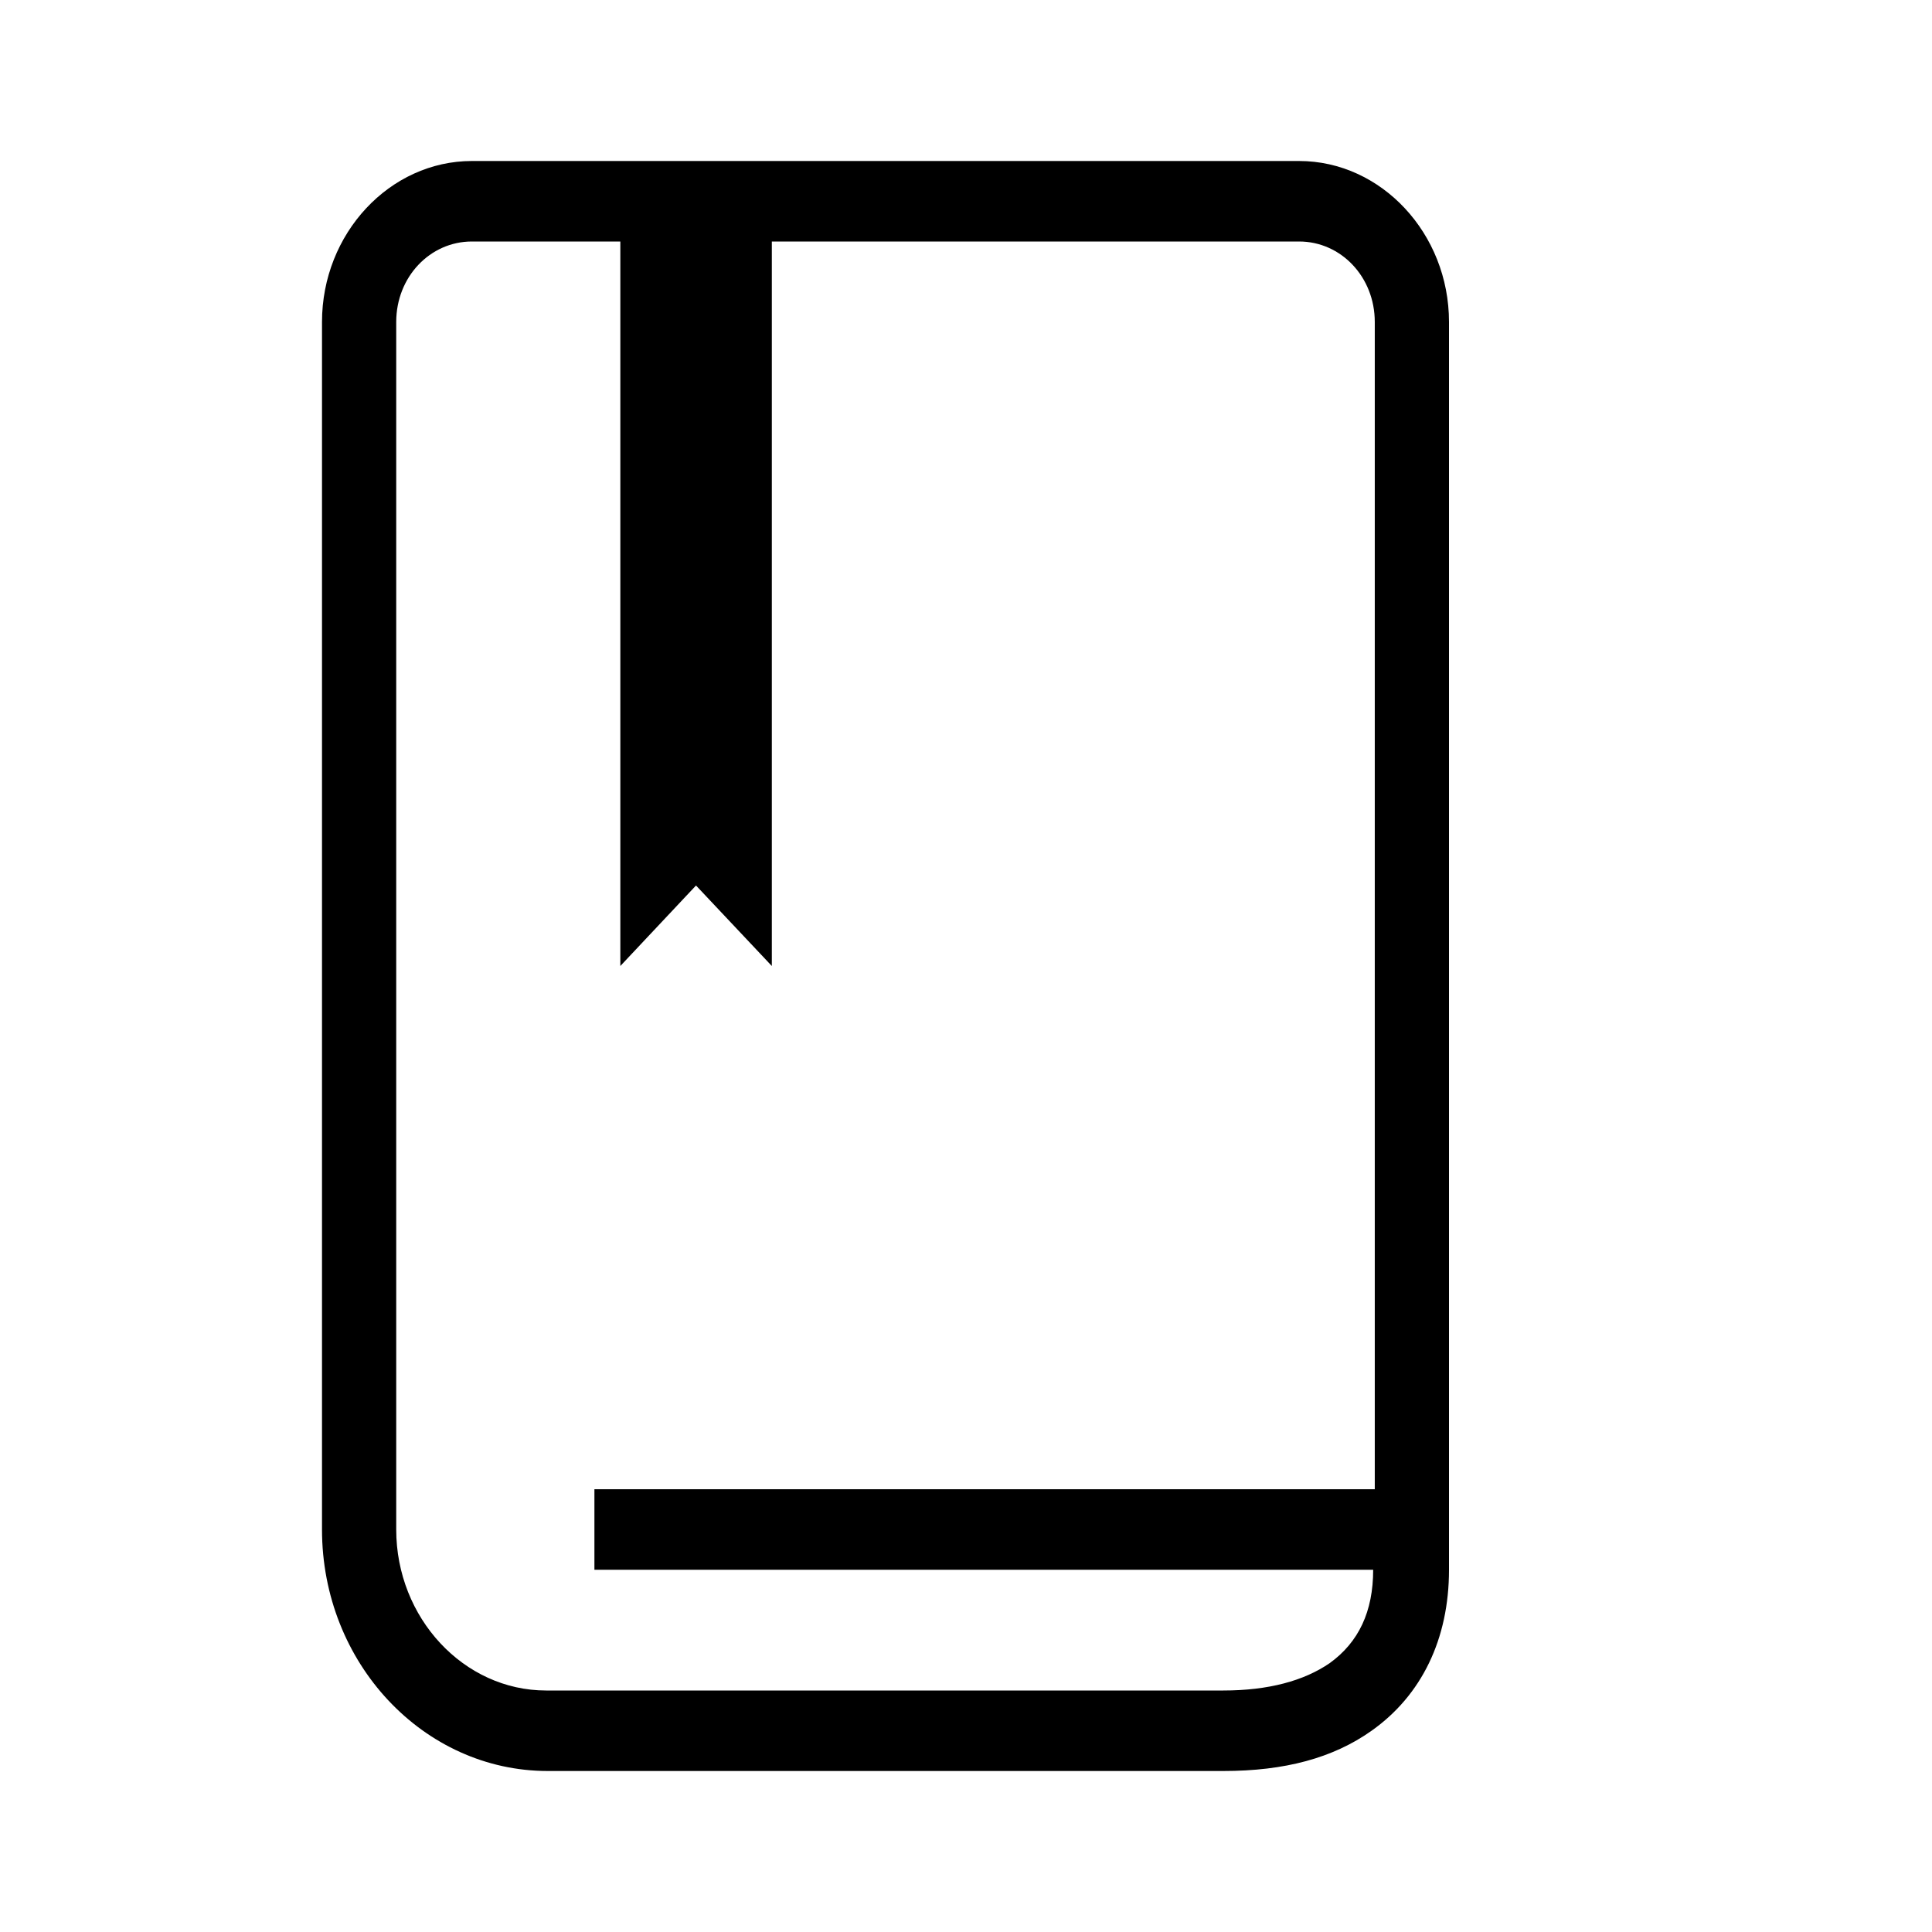
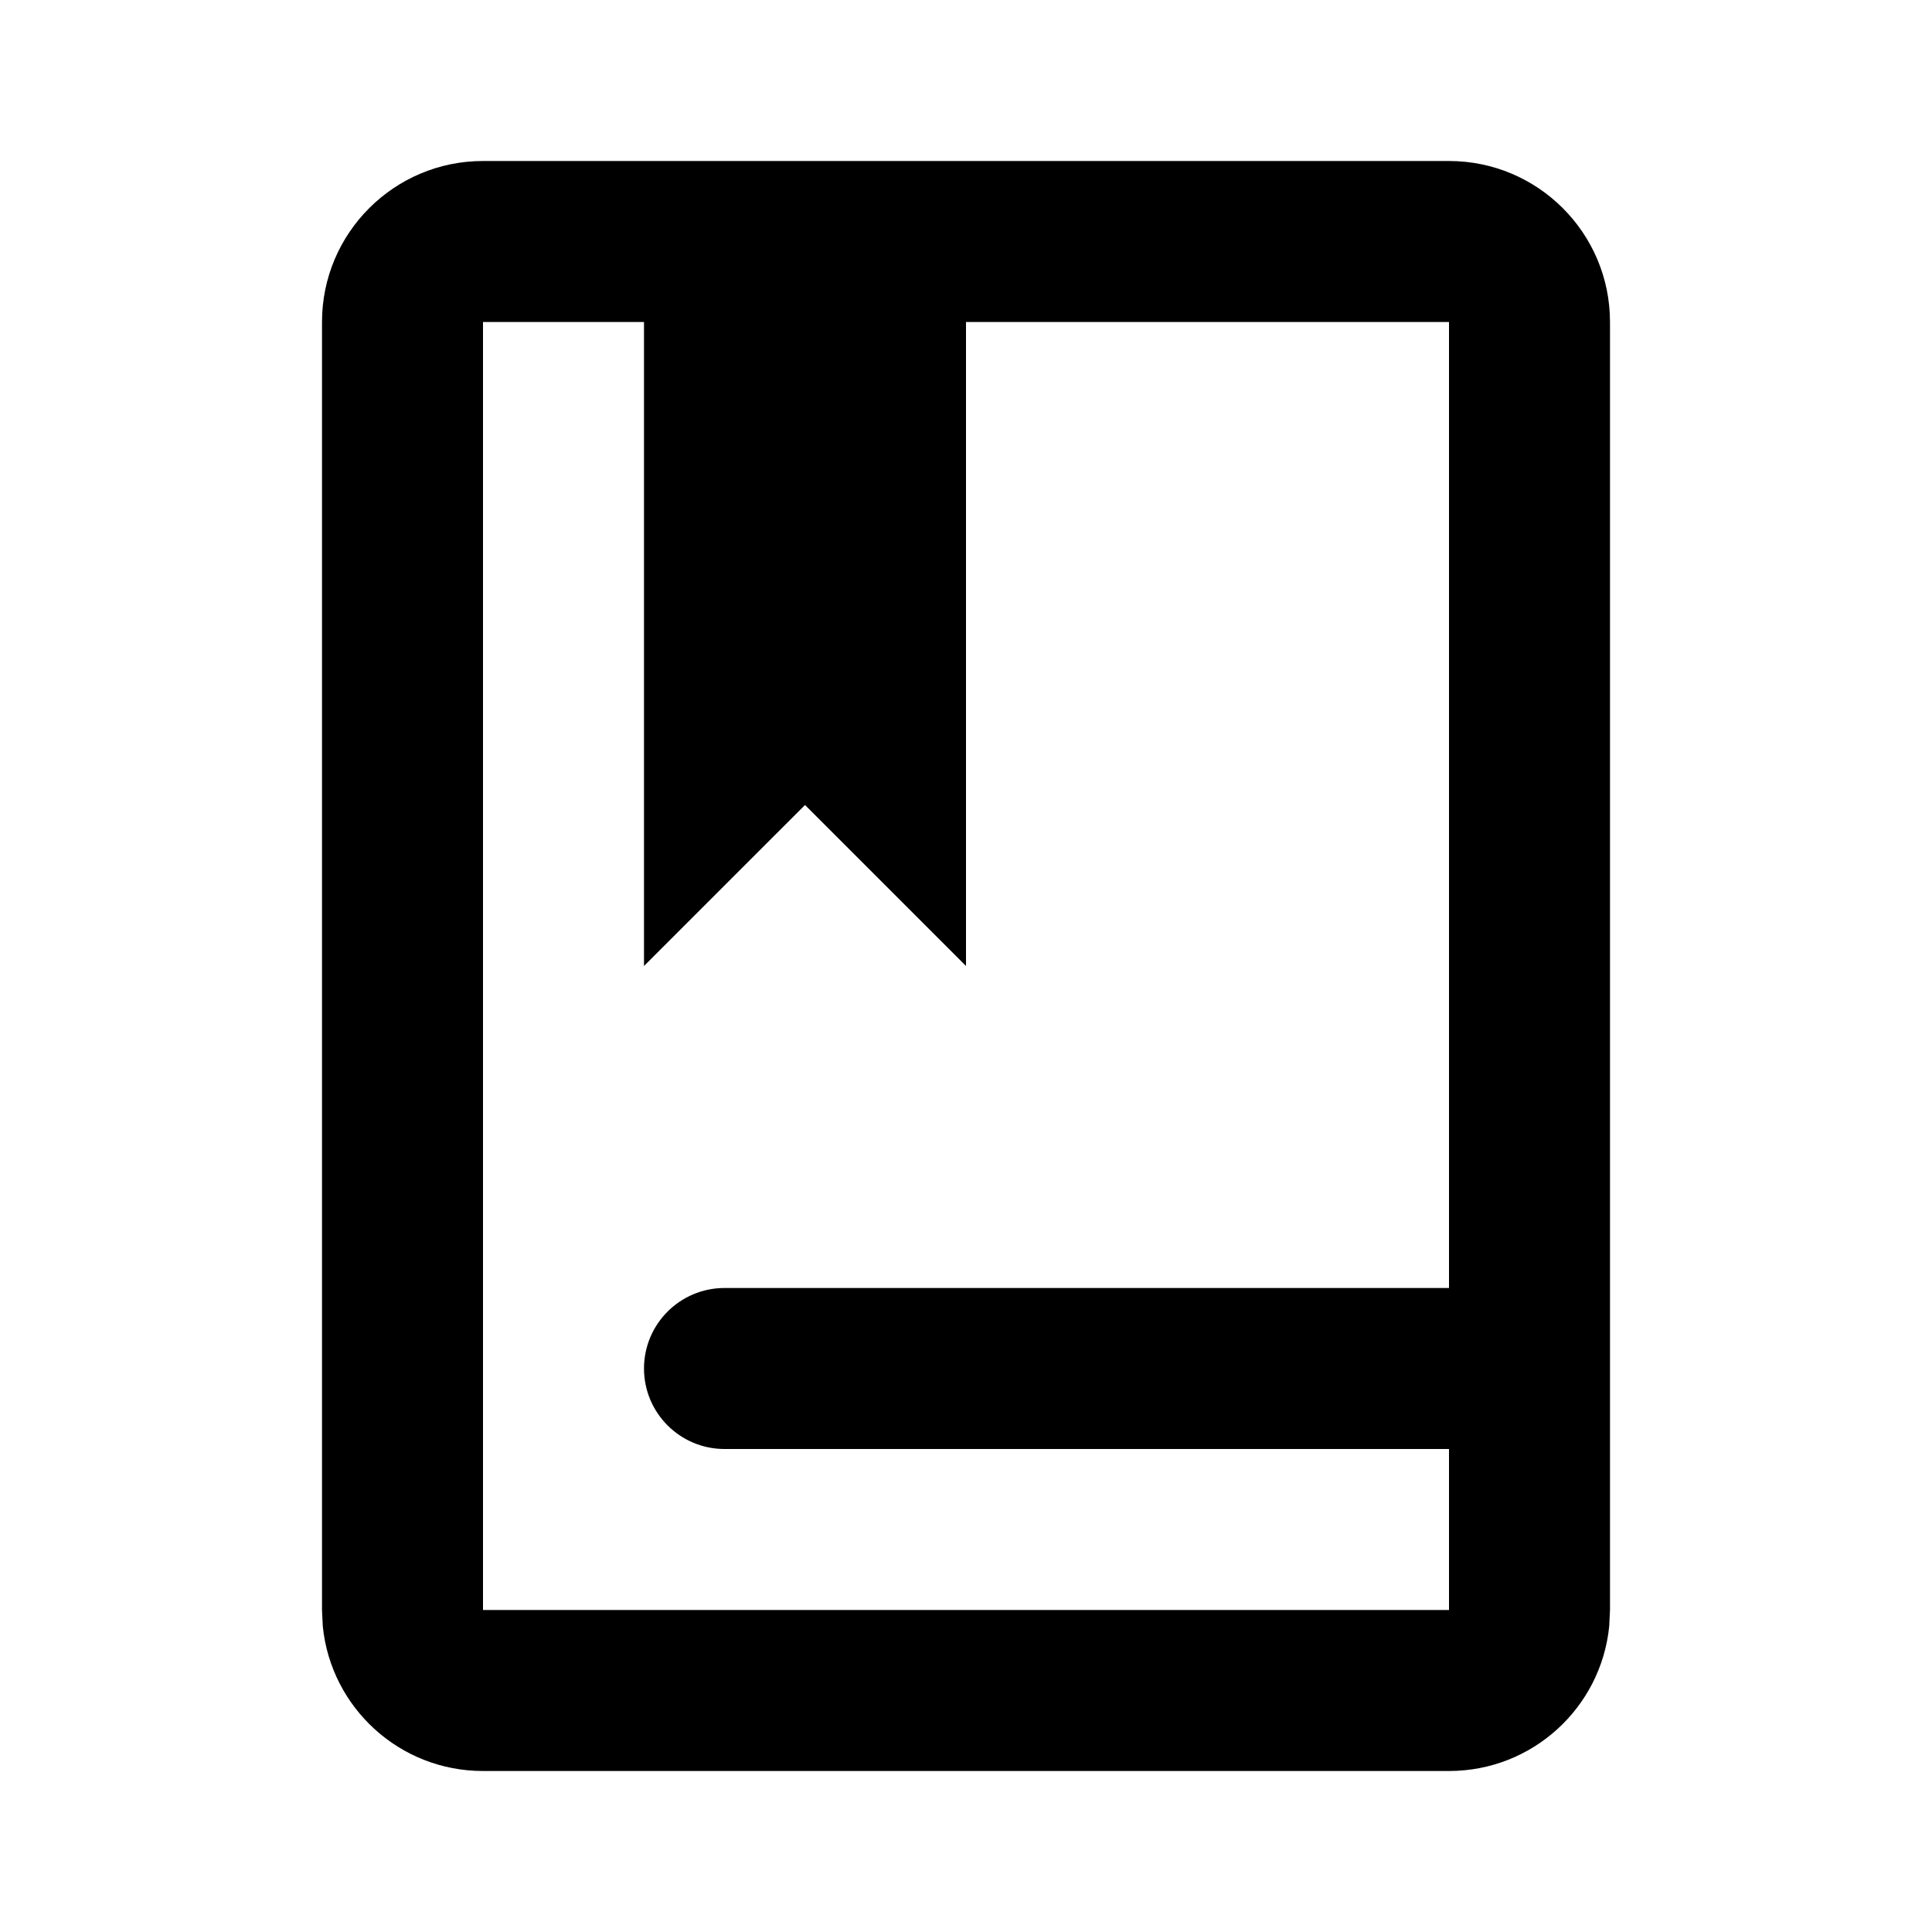
<svg xmlns="http://www.w3.org/2000/svg" width="12" height="12" viewBox="0 0 12 12" fill="none">
-   <path d="M7.608 11H3.402C2.631 11 2 10.33 2 9.5V2C2 1.45 2.421 1 2.931 1H4.333H8.069C8.579 1 9 1.45 9 2V9.75C9 10.18 8.83 10.53 8.519 10.75C8.279 10.92 7.979 11 7.598 11H7.608ZM2.931 1.5C2.671 1.5 2.461 1.72 2.461 2V9.5C2.461 10.05 2.881 10.5 3.392 10.5H7.598C7.878 10.5 8.099 10.44 8.259 10.33C8.439 10.2 8.529 10.01 8.529 9.75H3.692V9.25H8.539V2C8.539 1.72 8.329 1.5 8.069 1.5H4.794V6L4.323 5.5L3.853 6V1.5H2.921H2.931Z" fill="black" />
+   <path fill-rule="evenodd" clip-rule="evenodd" d="M9 1C9.552 1 10 1.448 10 2V10L9.995 10.102C9.944 10.607 9.518 11 9 11H3C2.482 11 2.056 10.607 2.005 10.102L2 10V2C2 1.448 2.448 1 3 1H9ZM3 10H9V9H4.5C4.224 9 4 8.776 4 8.5C4 8.224 4.224 8 4.5 8H9V2H6V6L5 5L4 6V2H3V10Z" fill="black" />
</svg>
